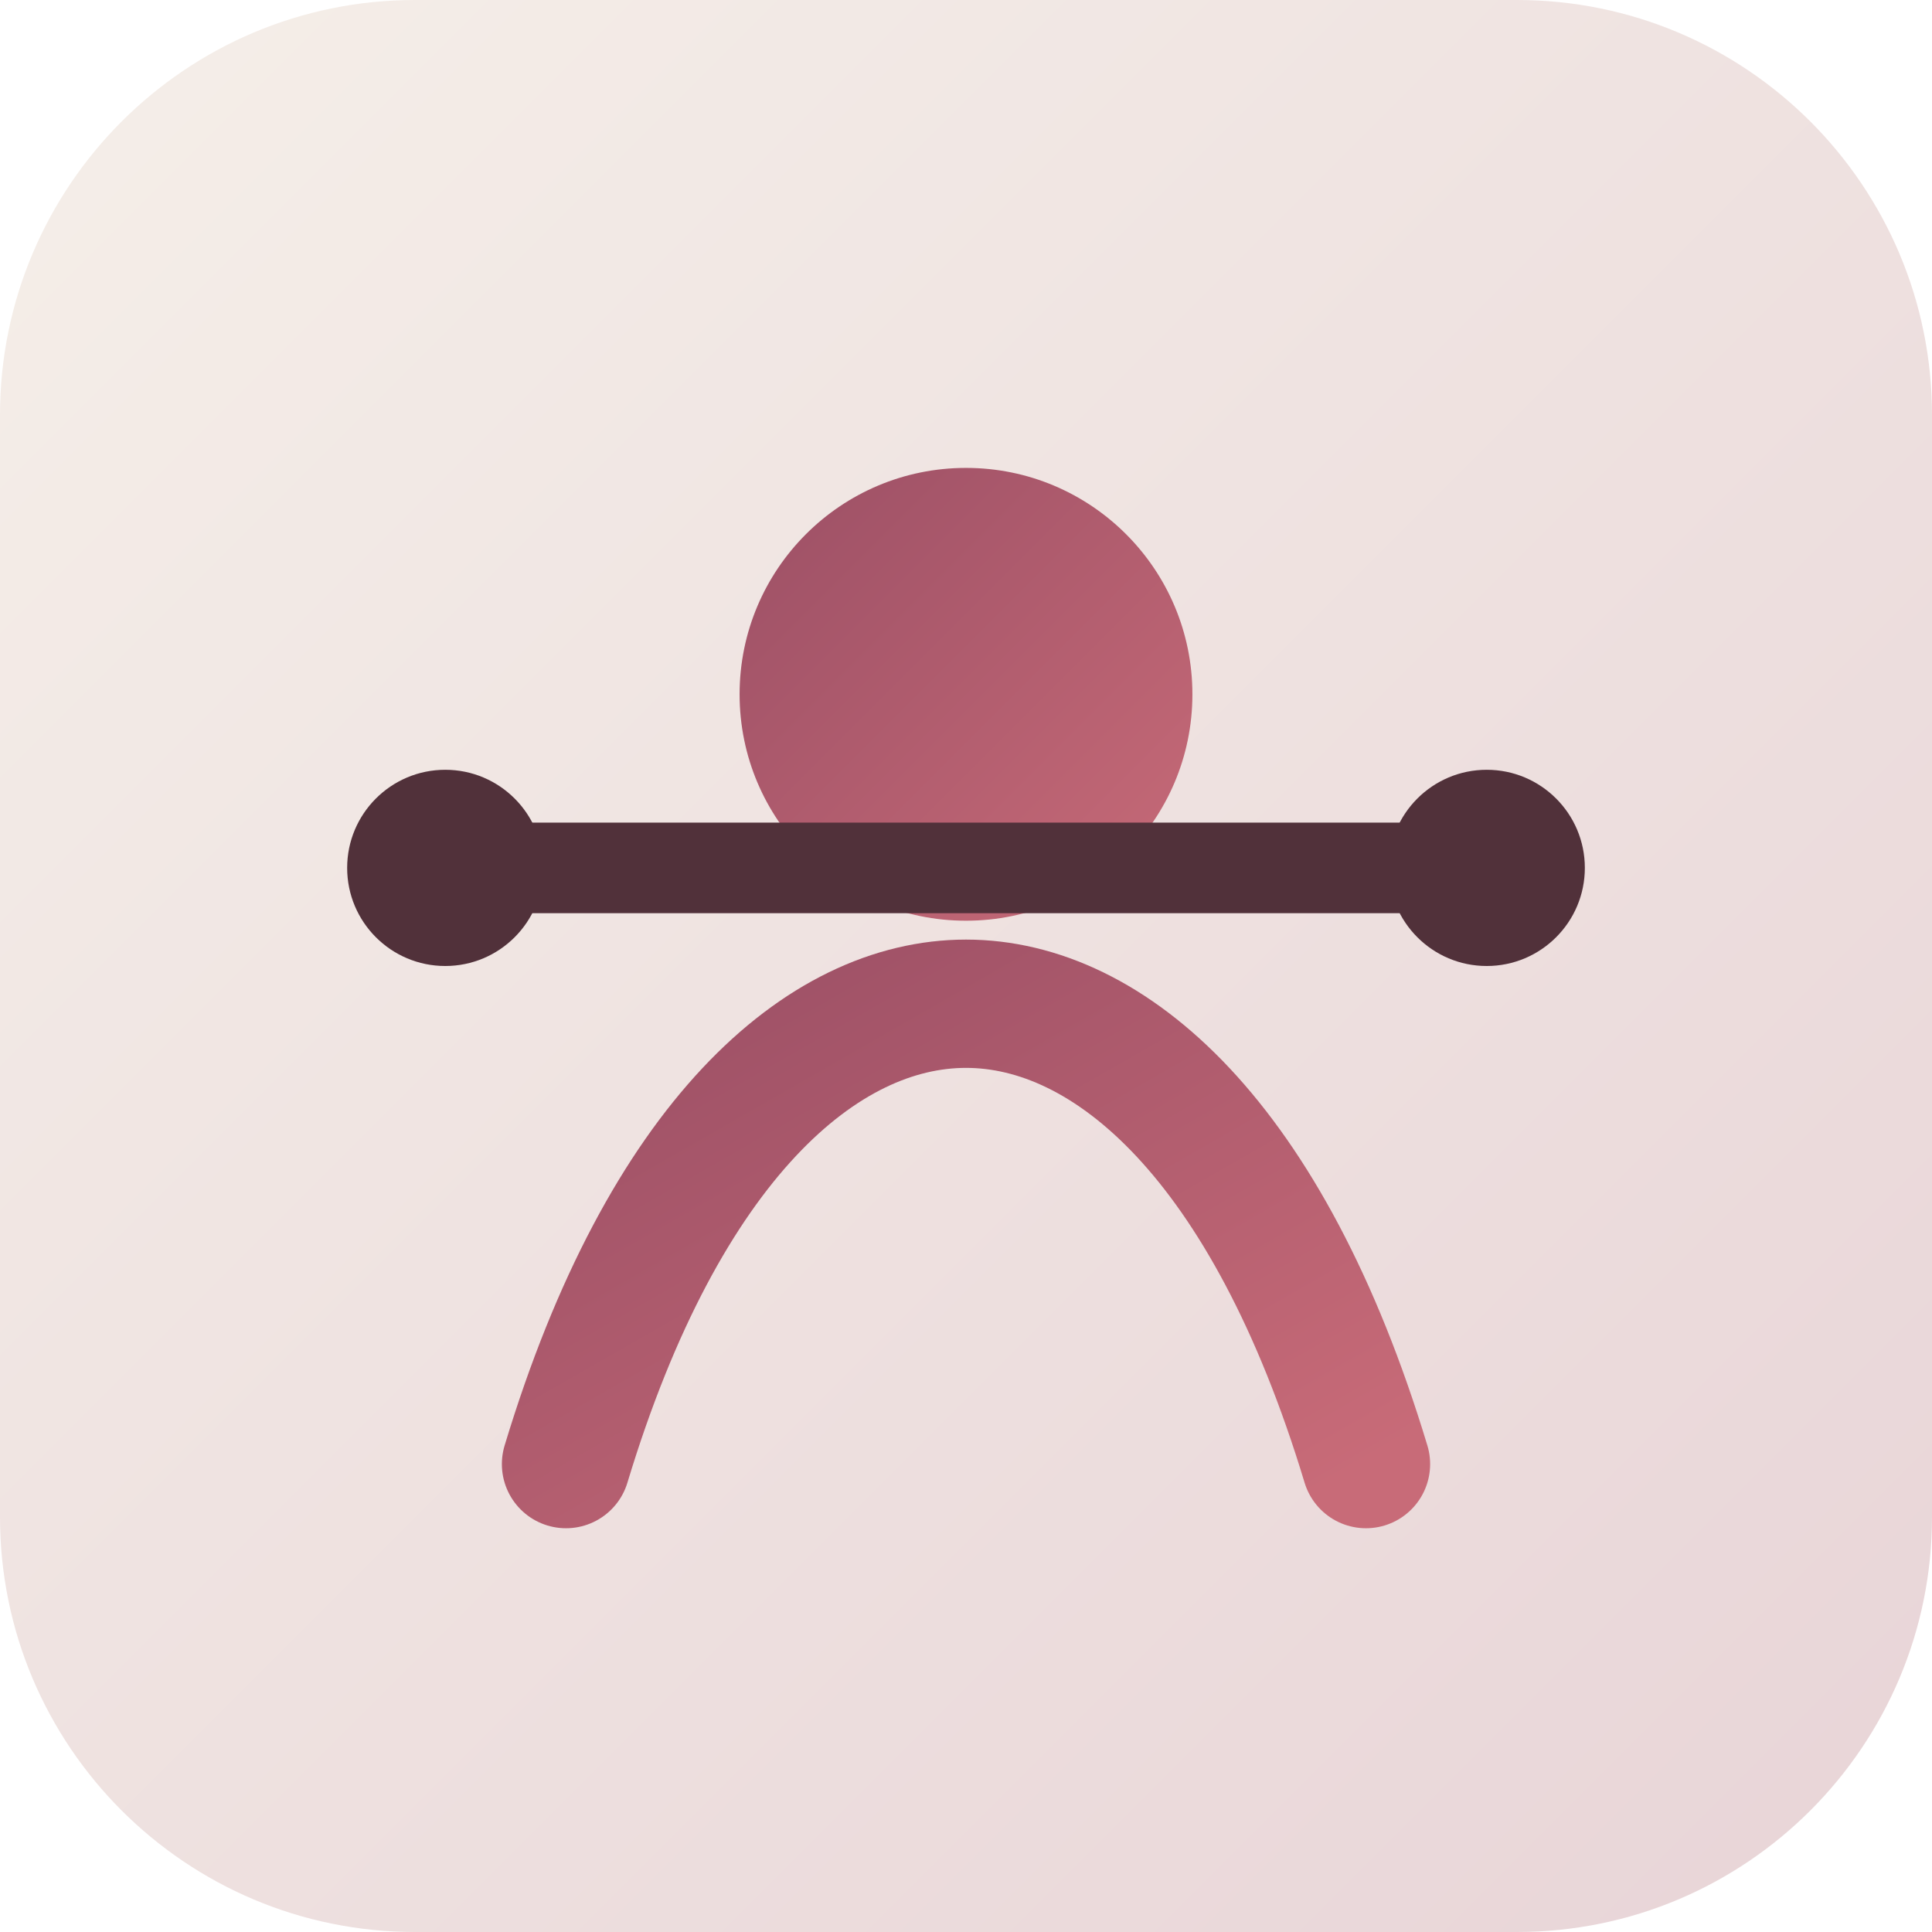
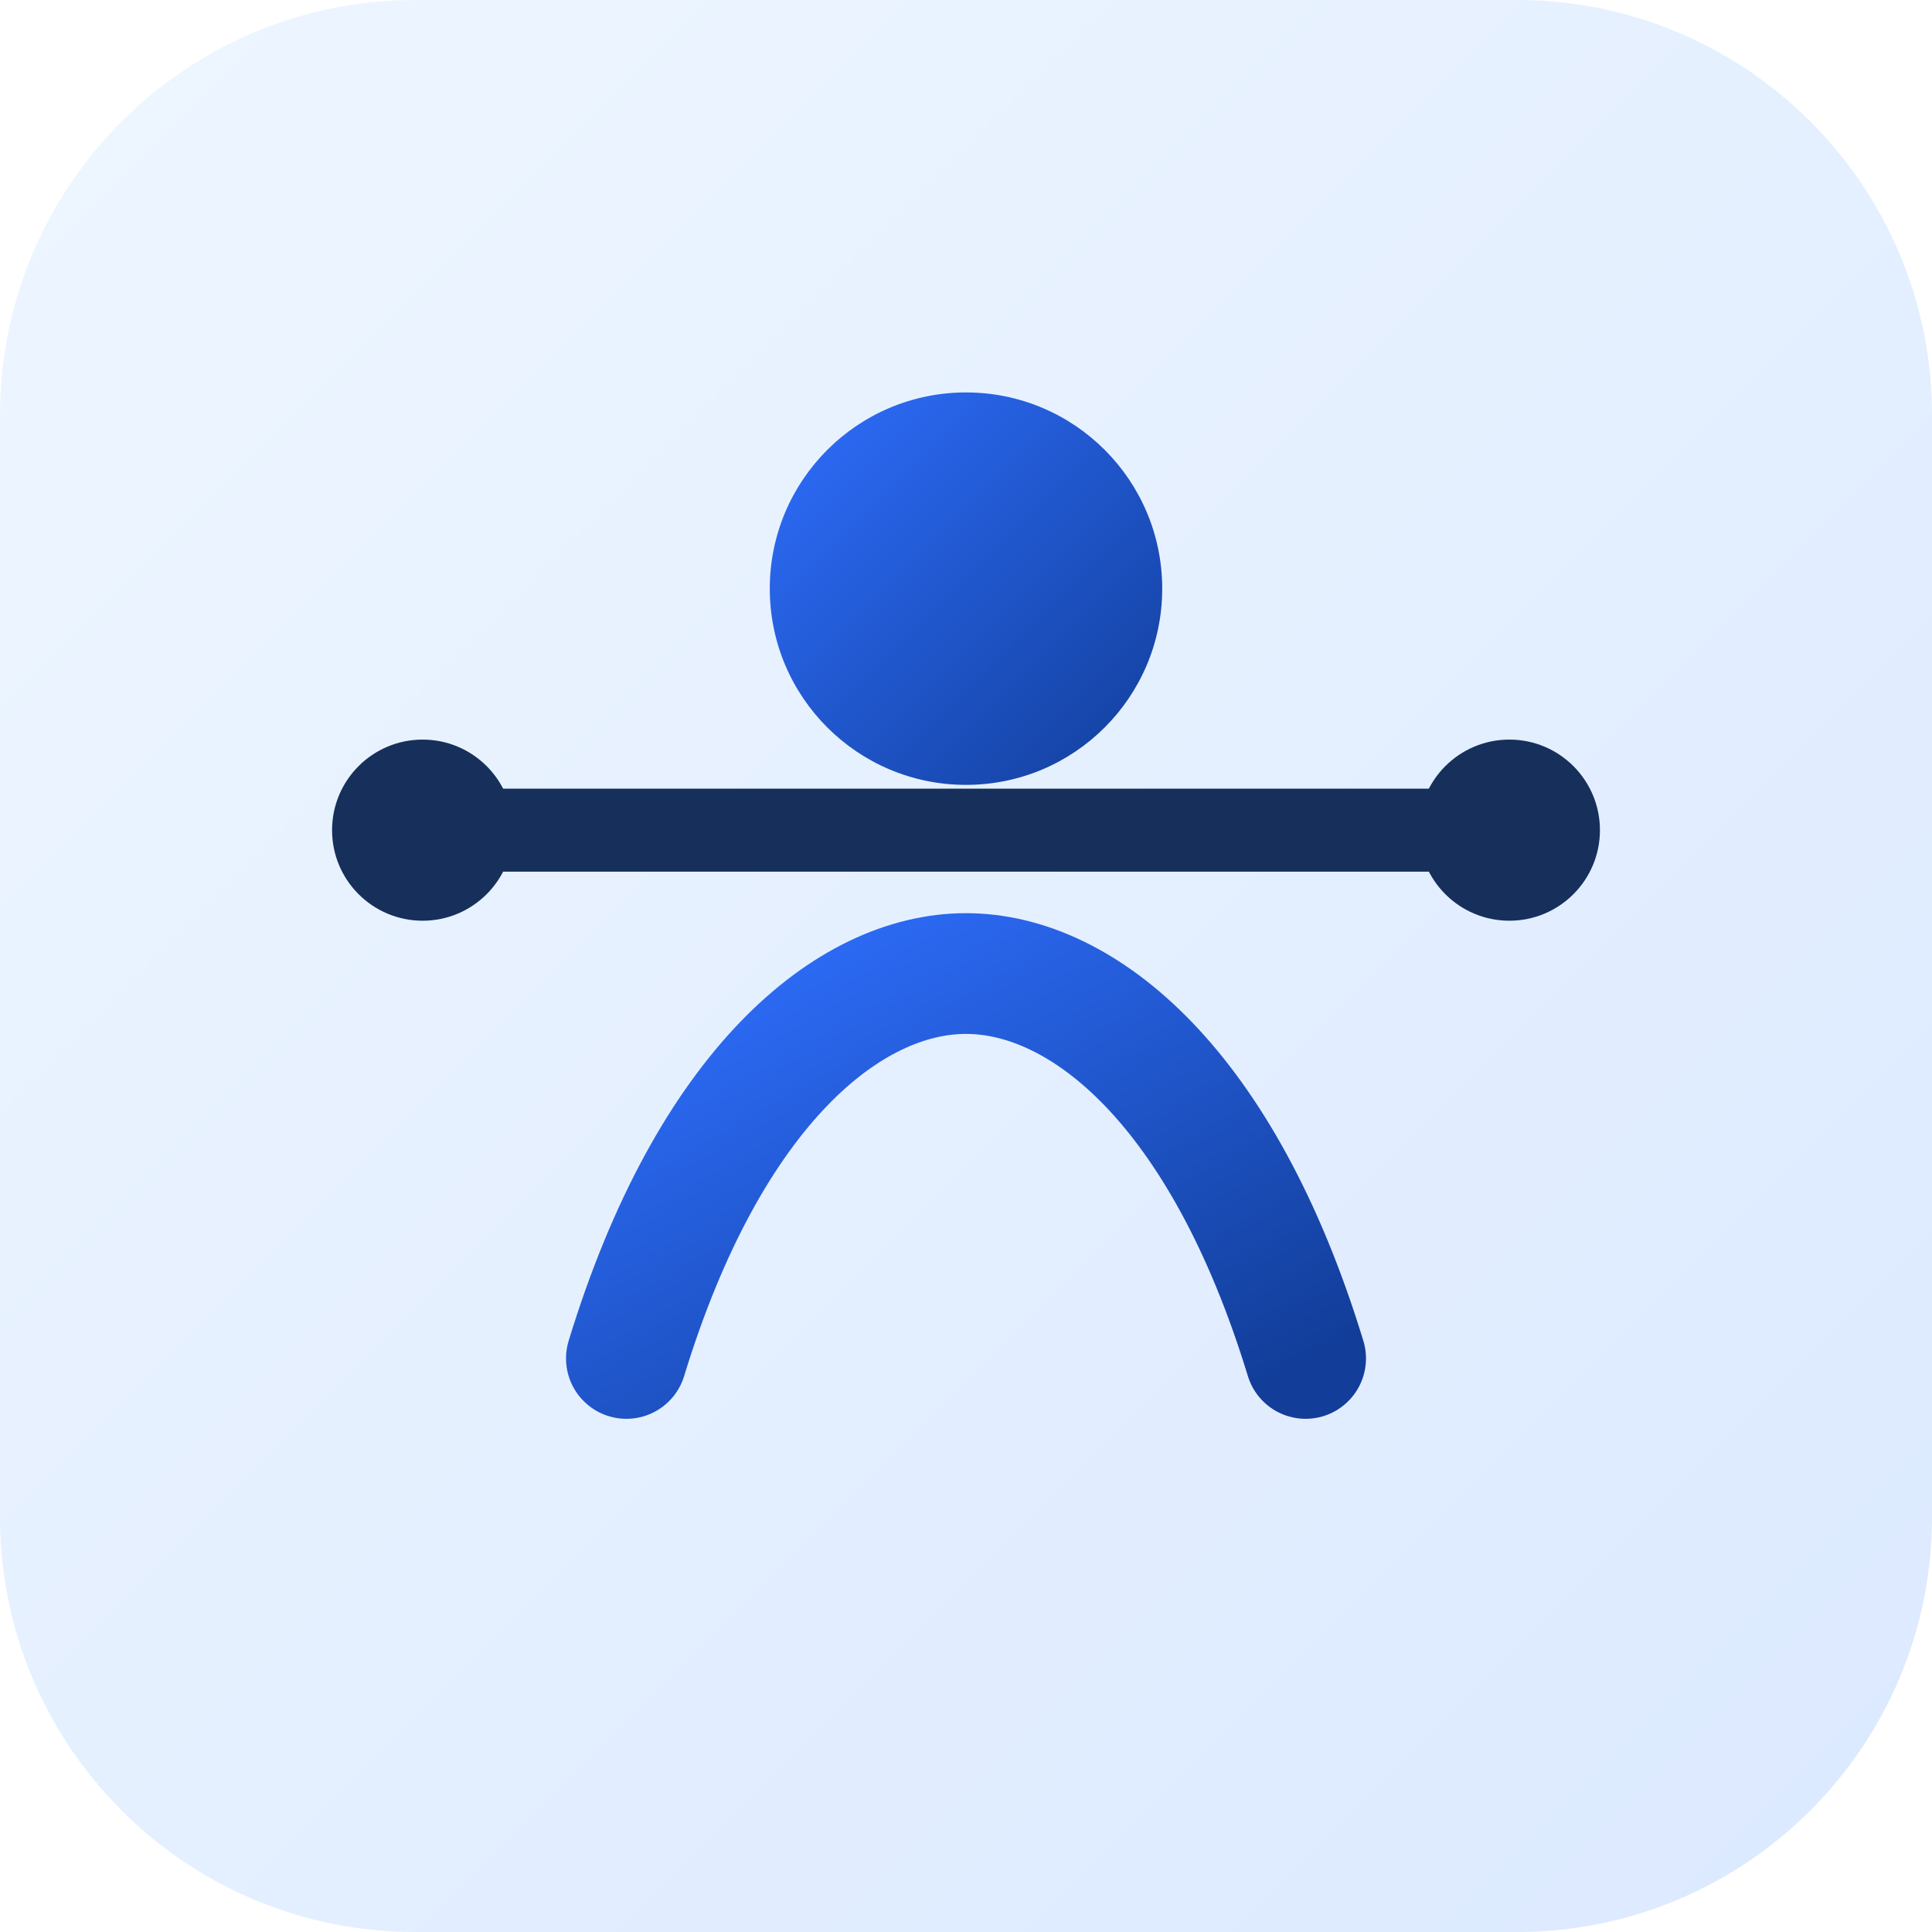
<svg xmlns="http://www.w3.org/2000/svg" width="512" height="512" viewBox="0 0 512 512">
  <defs>
    <linearGradient id="bg" x1="0" y1="0" x2="1" y2="1">
-       <stop offset="0%" stop-color="#f5efe9" />
-       <stop offset="100%" stop-color="#e8d4d7" />
+       <stop offset="0%" stop-color="#eef6ff" />
+       <stop offset="100%" stop-color="#dbe9ff" />
    </linearGradient>
    <linearGradient id="accent" x1="0" y1="0" x2="1" y2="1">
-       <stop offset="0%" stop-color="#9b4f65" />
-       <stop offset="100%" stop-color="#c86b78" />
+       <stop offset="0%" stop-color="#2f6fff" />
+       <stop offset="100%" stop-color="#123e9a" />
    </linearGradient>
  </defs>
  <rect rx="110" width="512" height="512" fill="url(#bg)" />
-   <circle cx="256" cy="184" r="60" fill="url(#accent)" />
-   <path d="M150 388c26-86 68-122 106-122s80 36 106 122" fill="none" stroke="url(#accent)" stroke-width="34" stroke-linecap="round" />
-   <path d="M118 230h276" stroke="#51313a" stroke-width="24" stroke-linecap="round" />
-   <circle cx="118" cy="230" r="26" fill="#51313a" />
-   <circle cx="394" cy="230" r="26" fill="#51313a" />
+   <circle cx="256" cy="156" r="52" fill="url(#accent)" />
+   <path d="M166 360c22-72 59-102 90-102s68 30 90 102" fill="none" stroke="url(#accent)" stroke-width="32" stroke-linecap="round" />
+   <path d="M112 220h288" stroke="#16305b" stroke-width="22" stroke-linecap="round" />
+   <circle cx="112" cy="220" r="24" fill="#16305b" />
+   <circle cx="400" cy="220" r="24" fill="#16305b" />
</svg>
